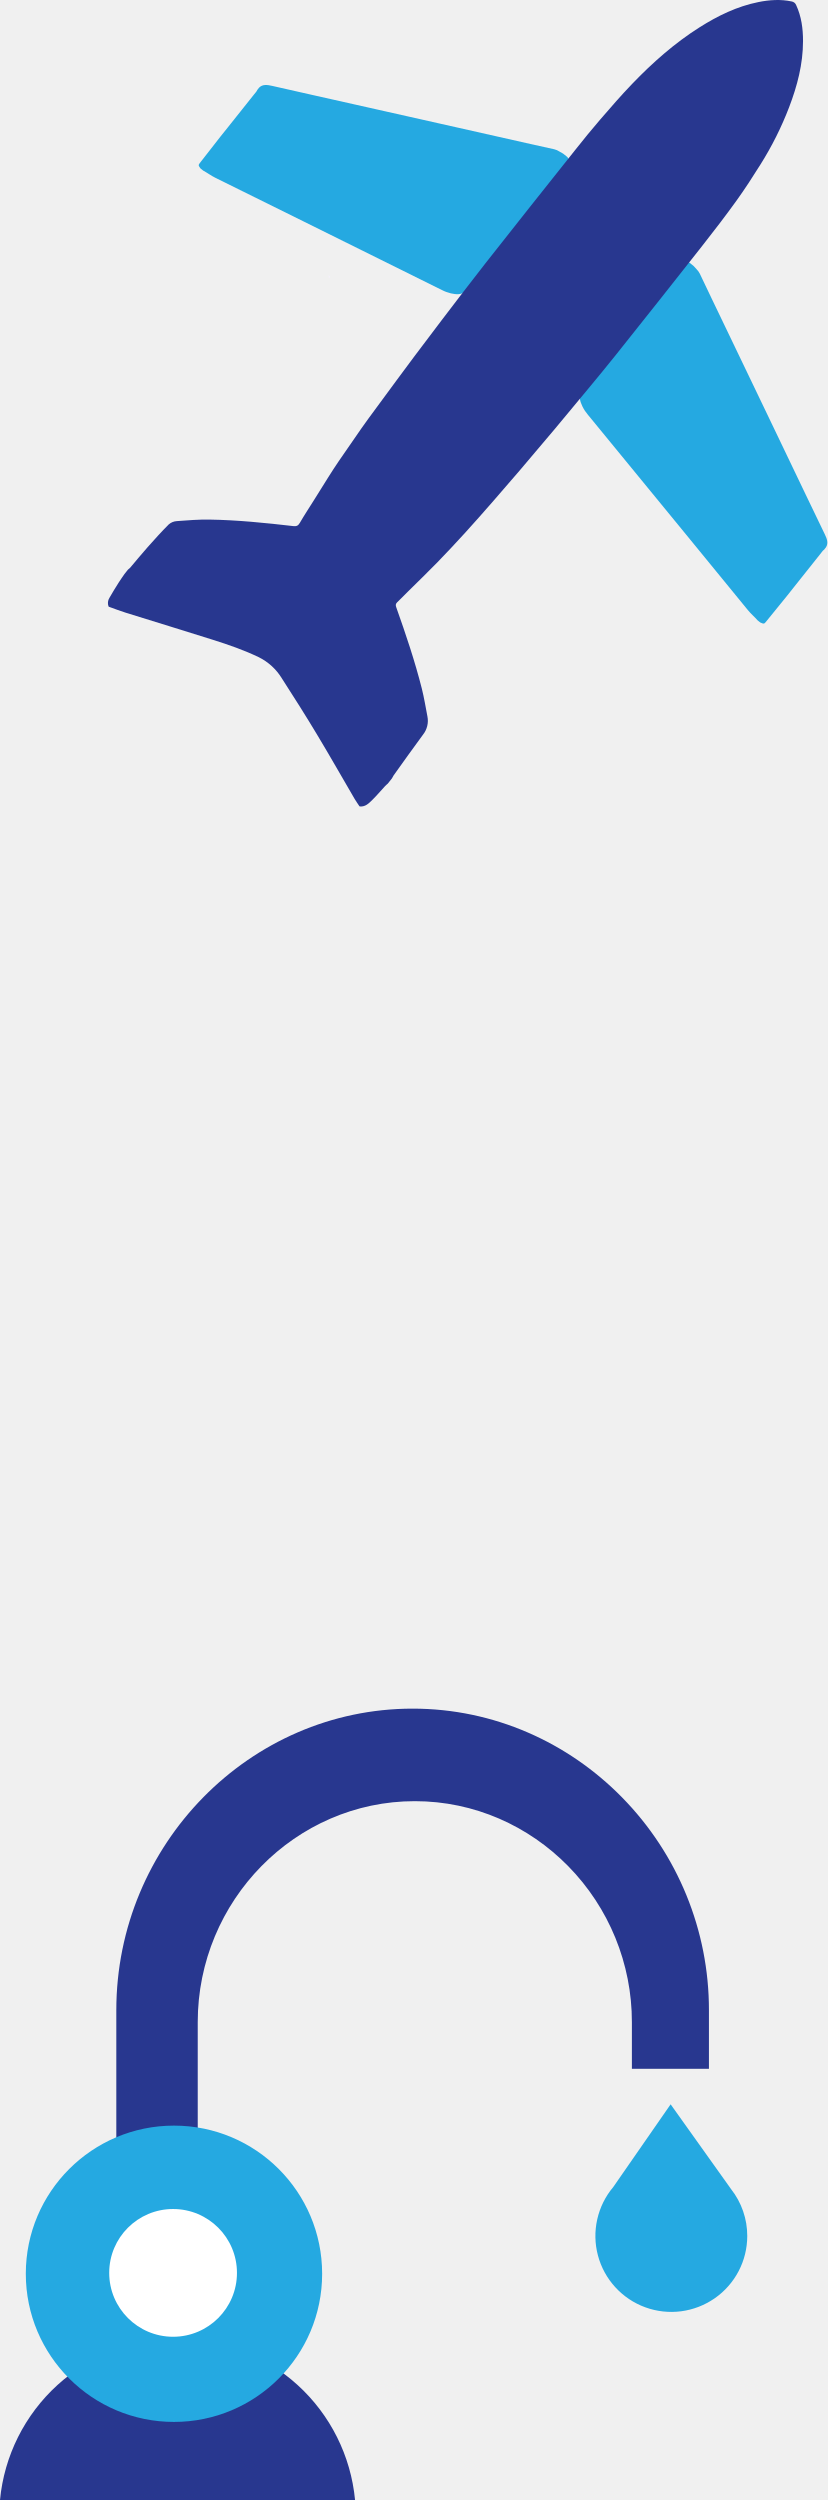
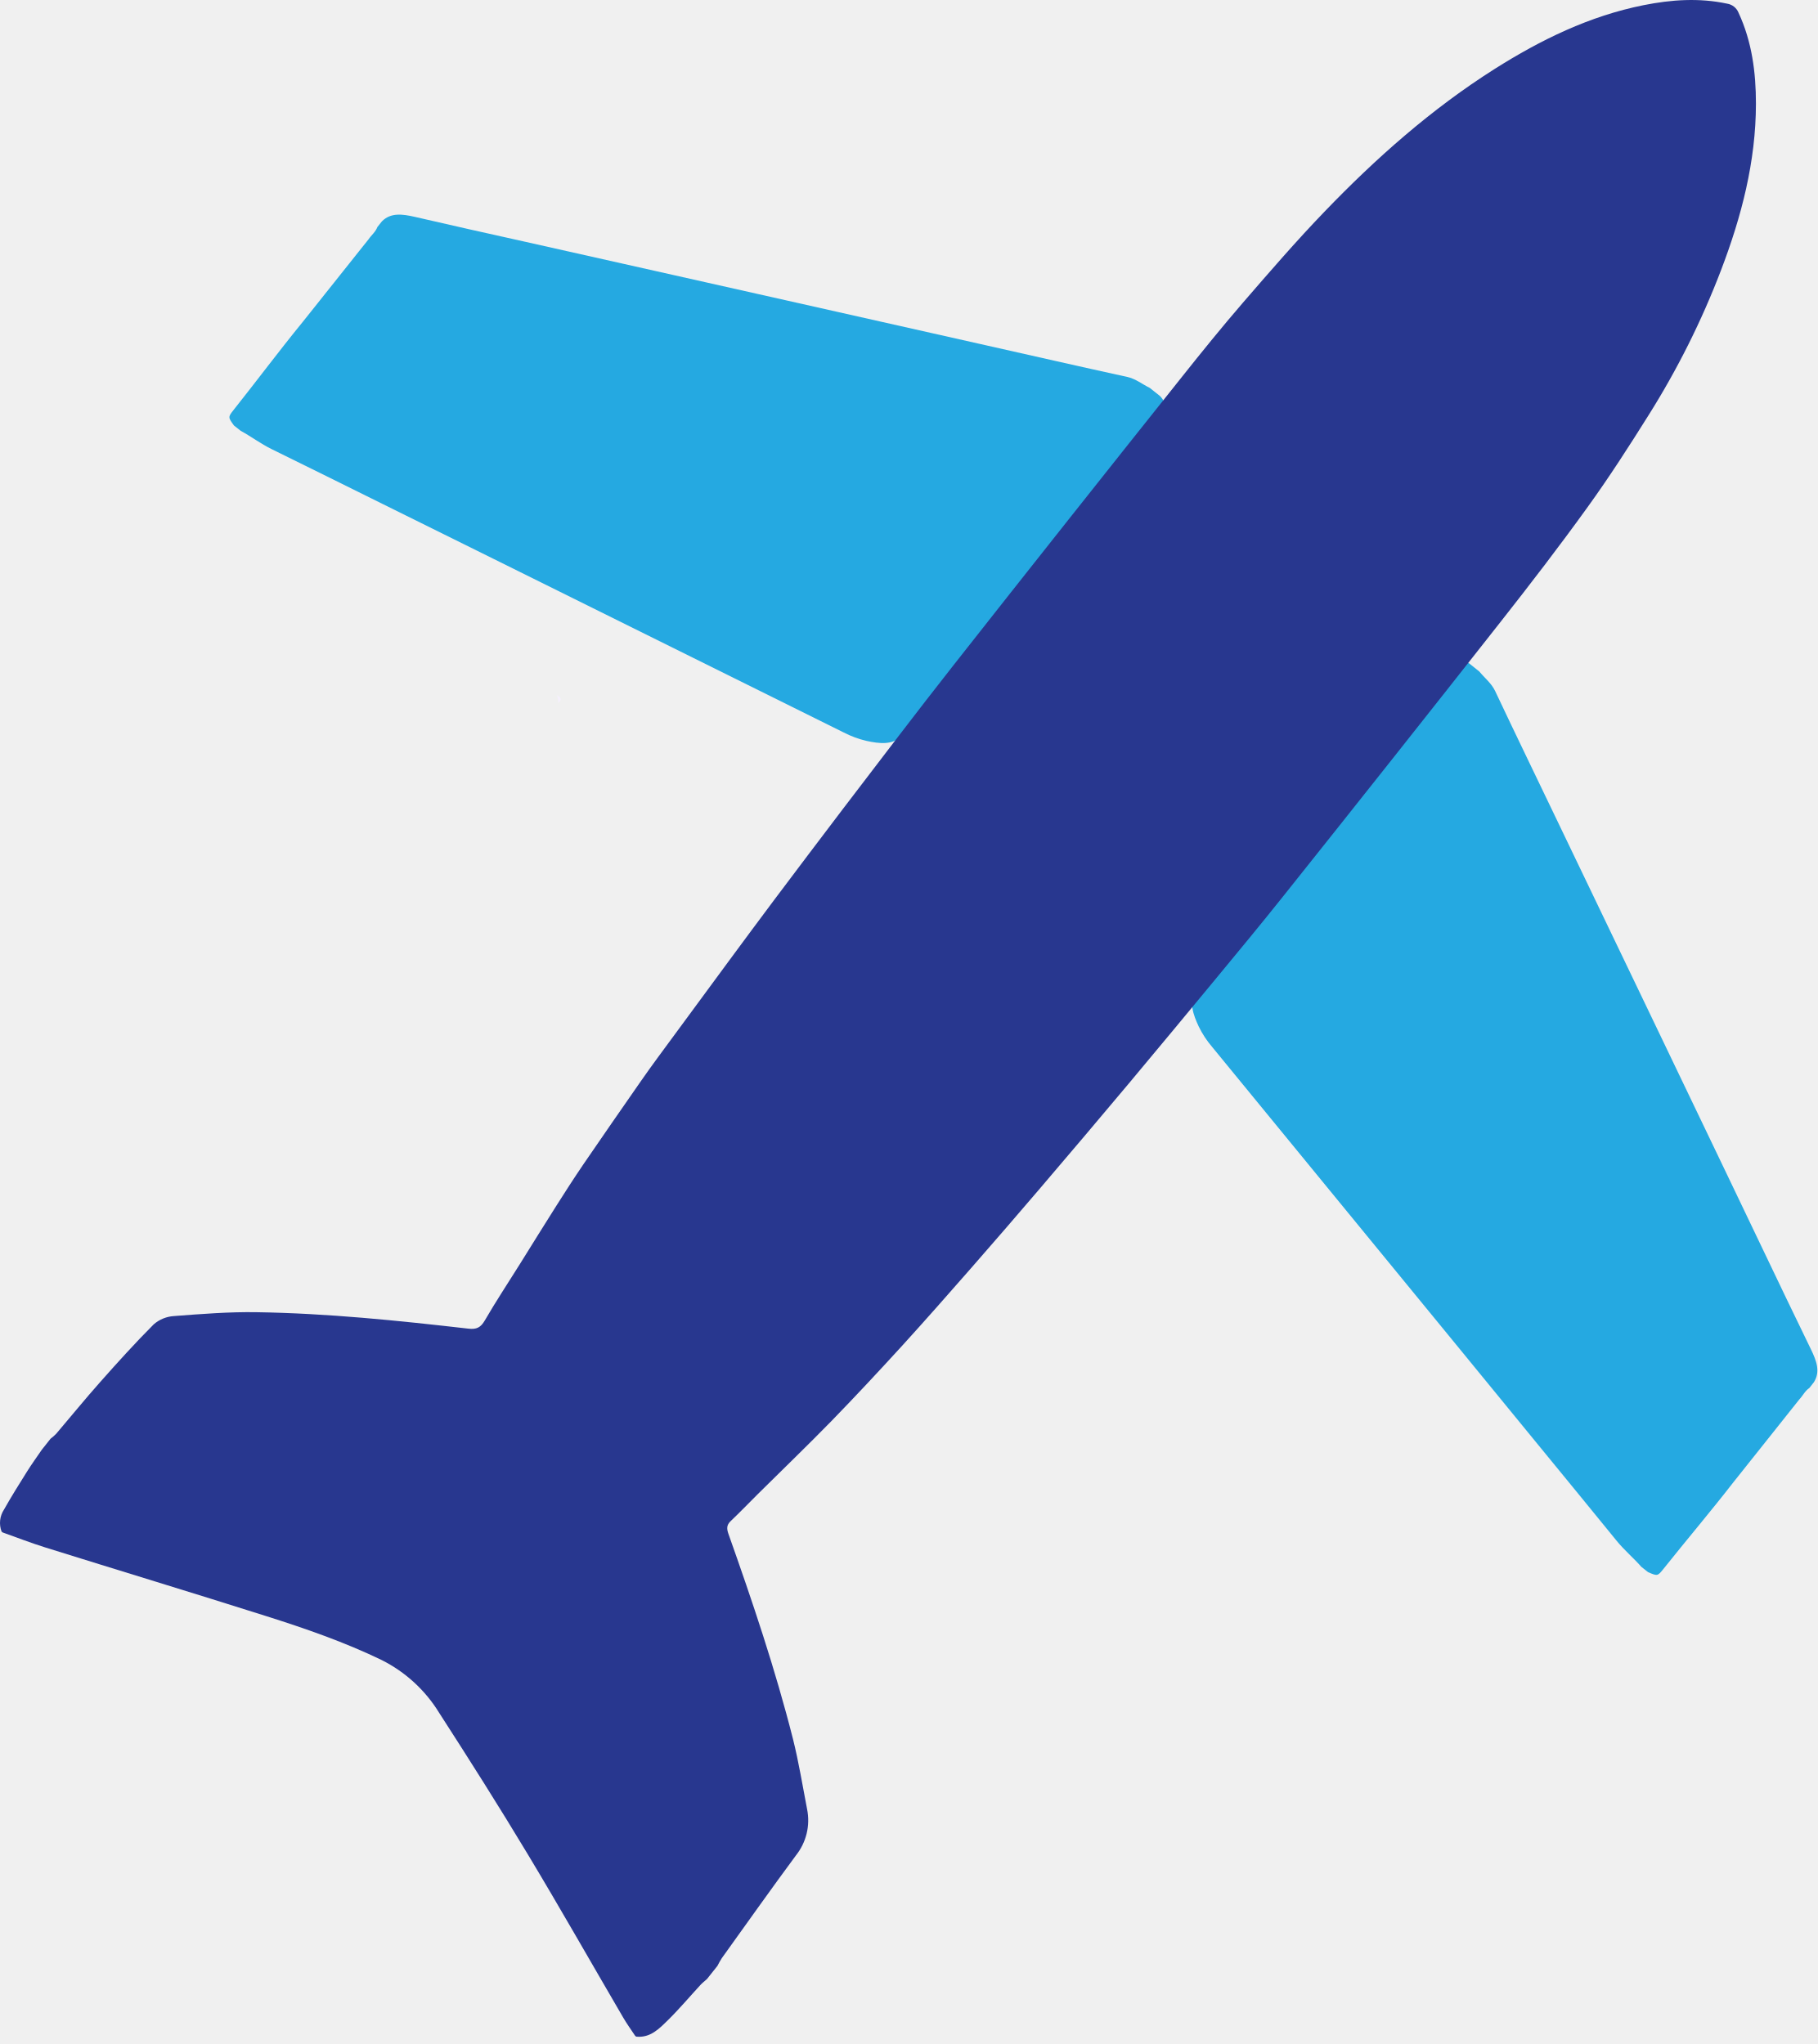
- <svg xmlns="http://www.w3.org/2000/svg" width="46" height="139" viewBox="0 0 46 139" fill="none">
-   <path d="M39.417 111.771V115.027H35.133V112.431C35.136 109.186 33.863 106.069 31.588 103.754C29.4 101.527 26.382 100.145 23.064 100.145C16.425 100.145 10.994 105.673 10.994 112.431V120.157H6.467V111.771C6.467 102.547 13.881 95 22.942 95C27.472 95 31.591 96.886 34.578 99.927C37.684 103.086 39.423 107.341 39.417 111.771Z" fill="#28378F" />
-   <path d="M19.741 139H0C0.233 136.544 1.374 134.263 3.199 132.603C5.024 130.942 7.403 130.022 9.87 130.022C12.338 130.022 14.716 130.942 16.542 132.603C18.367 134.263 19.508 136.544 19.741 139V139Z" fill="#28378F" />
-   <path d="M9.673 134.659C14.223 134.659 17.911 130.971 17.911 126.422C17.911 121.872 14.223 118.184 9.673 118.184C5.124 118.184 1.435 121.872 1.435 126.422C1.435 130.971 5.124 134.659 9.673 134.659Z" fill="#25A9E1" />
-   <path d="M9.624 129.924C11.585 129.924 13.175 128.334 13.175 126.372C13.175 124.411 11.585 122.821 9.624 122.821C7.662 122.821 6.072 124.411 6.072 126.372C6.072 128.334 7.662 129.924 9.624 129.924Z" fill="white" />
-   <path d="M41.547 124.321C41.547 125 41.384 125.669 41.07 126.271C40.756 126.873 40.302 127.391 39.745 127.78C39.188 128.169 38.546 128.419 37.873 128.507C37.2 128.595 36.515 128.519 35.877 128.286C35.239 128.053 34.667 127.67 34.209 127.168C33.751 126.667 33.42 126.062 33.246 125.406C33.071 124.75 33.057 124.061 33.206 123.398C33.354 122.736 33.66 122.118 34.097 121.599L37.287 117L40.643 121.708L40.647 121.714C41.232 122.457 41.549 123.375 41.547 124.321Z" fill="#25A9E1" />
-   <path d="M11.297 9.485L11.15 9.368C11.018 9.187 11.017 9.182 11.143 9.023C11.653 8.382 12.142 7.725 12.661 7.091L12.833 6.874L13.034 6.622L13.156 6.468L13.355 6.219L13.477 6.065L13.678 5.813L13.895 5.54L14.11 5.27C14.172 5.178 14.264 5.108 14.306 4.999L14.407 4.872C14.602 4.677 14.855 4.712 15.133 4.775C15.939 4.961 16.745 5.143 17.552 5.321C18.508 5.534 19.462 5.75 20.417 5.964C21.466 6.199 22.515 6.434 23.564 6.671C24.945 6.982 26.326 7.293 27.706 7.603C28.74 7.835 29.774 8.072 30.809 8.297C30.994 8.338 31.142 8.459 31.308 8.541L31.529 8.717C31.61 8.799 31.656 8.884 31.6 8.981L25.855 16.198C25.645 16.409 25.36 16.373 25.07 16.311C24.894 16.269 24.724 16.206 24.564 16.123C21.994 14.847 19.424 13.572 16.853 12.299C15.226 11.496 13.603 10.686 11.975 9.886C11.739 9.769 11.528 9.61 11.297 9.485Z" fill="#25A9E1" />
-   <path d="M42.126 34.495L42.274 34.612C42.48 34.701 42.485 34.7 42.612 34.541C43.122 33.901 43.652 33.277 44.154 32.63L44.327 32.413L44.527 32.161L44.65 32.007L44.848 31.758L44.971 31.604L45.171 31.352L45.388 31.079L45.603 30.809C45.68 30.728 45.727 30.622 45.823 30.558L45.924 30.43C46.071 30.196 45.981 29.958 45.856 29.701C45.495 28.957 45.136 28.212 44.781 27.466C44.36 26.582 43.935 25.701 43.513 24.818C43.048 23.848 42.584 22.878 42.118 21.909C41.505 20.634 40.893 19.358 40.281 18.082C39.823 17.126 39.36 16.172 38.908 15.214C38.827 15.042 38.676 14.926 38.559 14.783L38.338 14.606C38.24 14.546 38.147 14.52 38.064 14.596L32.319 21.813C32.161 22.066 32.261 22.335 32.386 22.604C32.466 22.766 32.565 22.917 32.682 23.054C34.502 25.273 36.321 27.492 38.139 29.712C39.285 31.117 40.439 32.517 41.584 33.924C41.75 34.128 41.953 34.298 42.126 34.495Z" fill="#25A9E1" />
-   <path d="M18.287 15.476C18.292 15.415 18.28 15.354 18.253 15.3C18.257 15.304 18.262 15.308 18.268 15.312C18.36 15.357 18.366 15.412 18.287 15.476Z" fill="#F5F0FC" />
-   <path d="M7.112 31.675C7.156 31.642 7.198 31.605 7.237 31.565C7.562 31.184 7.877 30.795 8.21 30.421C8.592 29.99 8.979 29.561 9.386 29.154C9.51 29.047 9.666 28.984 9.829 28.974C10.435 28.928 11.043 28.879 11.649 28.889C13.208 28.913 14.759 29.073 16.308 29.251C16.486 29.272 16.579 29.229 16.671 29.07C16.916 28.647 17.187 28.239 17.446 27.824C17.711 27.401 17.972 26.975 18.24 26.554C18.436 26.244 18.635 25.935 18.841 25.632C19.259 25.021 19.681 24.414 20.103 23.806C20.228 23.626 20.356 23.448 20.486 23.271C21.012 22.555 21.539 21.839 22.066 21.124C22.388 20.689 22.709 20.253 23.034 19.82C23.537 19.15 24.042 18.481 24.549 17.814C25.359 16.755 26.163 15.691 26.988 14.643C28.657 12.521 30.334 10.406 32.016 8.295C32.455 7.743 32.899 7.194 33.36 6.66C33.944 5.985 34.528 5.308 35.147 4.665C36.283 3.483 37.506 2.399 38.897 1.518C39.914 0.875 40.984 0.352 42.174 0.114C42.785 -0.008 43.399 -0.051 44.016 0.081C44.071 0.09 44.123 0.113 44.167 0.148C44.21 0.183 44.244 0.228 44.265 0.28C44.56 0.916 44.648 1.592 44.648 2.282C44.647 3.557 44.33 4.769 43.879 5.95C43.453 7.065 42.918 8.135 42.282 9.145C41.852 9.831 41.413 10.514 40.939 11.17C40.321 12.028 39.676 12.867 39.022 13.698C37.436 15.715 35.842 17.727 34.242 19.733C33.752 20.349 33.249 20.955 32.748 21.562C32.117 22.327 31.484 23.089 30.848 23.85C30.195 24.629 29.538 25.405 28.878 26.178C28.381 26.76 27.88 27.34 27.376 27.916C26.872 28.492 26.366 29.067 25.851 29.633C25.342 30.19 24.827 30.743 24.301 31.284C23.771 31.827 23.224 32.354 22.685 32.888C22.483 33.089 22.285 33.295 22.078 33.492C21.989 33.578 21.994 33.66 22.032 33.767C22.56 35.255 23.065 36.752 23.453 38.284C23.581 38.793 23.664 39.314 23.764 39.83C23.8 40.008 23.797 40.191 23.754 40.367C23.711 40.544 23.63 40.708 23.517 40.85C22.965 41.597 22.429 42.355 21.887 43.11C21.852 43.165 21.82 43.222 21.79 43.281L21.561 43.569C21.513 43.613 21.46 43.653 21.416 43.701C21.179 43.958 20.953 44.227 20.704 44.472C20.512 44.66 20.316 44.87 20.003 44.838L19.979 44.819C19.89 44.683 19.794 44.552 19.713 44.412C19.013 43.214 18.329 42.007 17.614 40.819C16.984 39.771 16.329 38.737 15.666 37.709C15.361 37.211 14.922 36.808 14.399 36.546C13.575 36.148 12.713 35.85 11.844 35.575C10.229 35.063 8.609 34.572 6.993 34.067C6.678 33.969 6.37 33.848 6.059 33.738L6.035 33.719C6.005 33.64 5.994 33.555 6.003 33.471C6.012 33.387 6.041 33.307 6.087 33.236C6.248 32.95 6.423 32.671 6.598 32.392C6.7 32.23 6.813 32.074 6.921 31.916L7.112 31.675Z" fill="#28378F" />
+ <svg xmlns="http://www.w3.org/2000/svg" width="40" height="45" viewBox="0 0 40 45" fill="none">
+   <path d="M5.298 9.485L5.15 9.368C5.018 9.187 5.017 9.182 5.143 9.023C5.653 8.382 6.142 7.725 6.66 7.091L6.833 6.874L7.034 6.622L7.156 6.468L7.355 6.219L7.477 6.065L7.678 5.813L7.895 5.54L8.11 5.271C8.172 5.178 8.265 5.108 8.306 4.999L8.407 4.872C8.602 4.677 8.855 4.712 9.133 4.775C9.939 4.961 10.745 5.143 11.552 5.321C12.508 5.534 13.462 5.75 14.417 5.964C15.466 6.199 16.515 6.434 17.564 6.671C18.945 6.982 20.326 7.293 21.706 7.603C22.74 7.835 23.774 8.072 24.809 8.298C24.994 8.338 25.142 8.459 25.308 8.541L25.529 8.717C25.61 8.799 25.656 8.884 25.6 8.981L19.855 16.198C19.645 16.409 19.36 16.373 19.07 16.311C18.894 16.27 18.724 16.206 18.564 16.123C15.994 14.847 13.424 13.572 10.853 12.299C9.226 11.497 7.603 10.686 5.975 9.886C5.739 9.77 5.528 9.61 5.298 9.485Z" fill="#25A9E1" />
+   <path d="M36.126 34.495L36.274 34.612C36.48 34.701 36.485 34.7 36.612 34.541C37.122 33.901 37.652 33.277 38.154 32.63L38.327 32.413L38.527 32.161L38.65 32.007L38.848 31.758L38.971 31.604L39.171 31.352L39.388 31.079L39.603 30.809C39.68 30.728 39.727 30.622 39.823 30.558L39.924 30.43C40.071 30.196 39.981 29.958 39.856 29.701C39.495 28.957 39.136 28.212 38.781 27.466C38.36 26.582 37.935 25.701 37.513 24.818C37.048 23.848 36.584 22.878 36.118 21.909C35.505 20.634 34.893 19.358 34.281 18.082C33.823 17.126 33.36 16.172 32.908 15.214C32.827 15.042 32.676 14.926 32.559 14.783L32.338 14.606C32.24 14.546 32.147 14.52 32.064 14.596L26.319 21.813C26.161 22.066 26.261 22.335 26.386 22.604C26.466 22.766 26.565 22.917 26.683 23.054C28.502 25.273 30.321 27.492 32.139 29.712C33.285 31.117 34.439 32.517 35.584 33.924C35.75 34.128 35.953 34.298 36.126 34.495Z" fill="#25A9E1" />
+   <path d="M12.286 15.476C12.292 15.415 12.28 15.354 12.253 15.3C12.257 15.304 12.262 15.308 12.268 15.312C12.36 15.357 12.366 15.412 12.286 15.476Z" fill="#F5F0FC" />
+   <path d="M1.112 31.675C1.156 31.642 1.198 31.605 1.237 31.565C1.562 31.184 1.877 30.795 2.21 30.421C2.592 29.99 2.979 29.561 3.386 29.154C3.51 29.047 3.666 28.984 3.829 28.974C4.435 28.928 5.042 28.879 5.648 28.889C7.208 28.913 8.759 29.073 10.308 29.251C10.486 29.272 10.579 29.229 10.671 29.07C10.916 28.647 11.187 28.239 11.446 27.824C11.711 27.401 11.972 26.975 12.24 26.554C12.436 26.244 12.635 25.935 12.841 25.632C13.258 25.021 13.681 24.414 14.103 23.806C14.228 23.626 14.356 23.448 14.486 23.271C15.012 22.555 15.539 21.839 16.066 21.124C16.388 20.689 16.709 20.253 17.034 19.82C17.537 19.15 18.042 18.481 18.549 17.814C19.359 16.755 20.163 15.691 20.988 14.643C22.657 12.521 24.334 10.406 26.016 8.295C26.455 7.743 26.899 7.194 27.36 6.66C27.944 5.985 28.528 5.308 29.147 4.665C30.283 3.483 31.506 2.399 32.897 1.518C33.914 0.875 34.984 0.352 36.174 0.114C36.785 -0.008 37.399 -0.051 38.016 0.081C38.071 0.09 38.123 0.113 38.167 0.148C38.21 0.183 38.244 0.228 38.265 0.28C38.56 0.916 38.648 1.592 38.648 2.282C38.647 3.557 38.33 4.769 37.879 5.95C37.453 7.065 36.918 8.135 36.282 9.145C35.852 9.831 35.413 10.514 34.939 11.17C34.321 12.028 33.676 12.867 33.022 13.698C31.436 15.715 29.842 17.727 28.242 19.733C27.752 20.349 27.249 20.955 26.748 21.562C26.117 22.327 25.484 23.089 24.848 23.85C24.195 24.629 23.538 25.405 22.878 26.178C22.381 26.76 21.88 27.34 21.376 27.916C20.872 28.492 20.366 29.067 19.851 29.633C19.342 30.19 18.827 30.743 18.301 31.284C17.771 31.827 17.224 32.354 16.685 32.888C16.483 33.089 16.285 33.295 16.078 33.492C15.989 33.578 15.995 33.66 16.032 33.767C16.56 35.255 17.065 36.752 17.453 38.284C17.581 38.793 17.664 39.314 17.764 39.83C17.8 40.008 17.797 40.191 17.754 40.367C17.711 40.544 17.63 40.708 17.517 40.85C16.965 41.597 16.429 42.355 15.887 43.11C15.852 43.165 15.82 43.222 15.79 43.281L15.561 43.569C15.513 43.613 15.46 43.653 15.416 43.701C15.179 43.958 14.953 44.227 14.704 44.472C14.512 44.66 14.316 44.87 14.002 44.838L13.979 44.819C13.889 44.683 13.794 44.552 13.713 44.412C13.013 43.214 12.329 42.007 11.614 40.819C10.984 39.771 10.329 38.737 9.666 37.709C9.361 37.211 8.922 36.808 8.399 36.546C7.575 36.148 6.713 35.85 5.844 35.575C4.229 35.063 2.609 34.572 0.993 34.067C0.678 33.969 0.37 33.848 0.059 33.738L0.035 33.719C0.005 33.64 -0.006 33.555 0.003 33.471C0.012 33.387 0.041 33.307 0.087 33.236C0.248 32.95 0.423 32.671 0.598 32.392C0.7 32.23 0.813 32.074 0.921 31.916L1.112 31.675Z" fill="#28378F" />
</svg>
